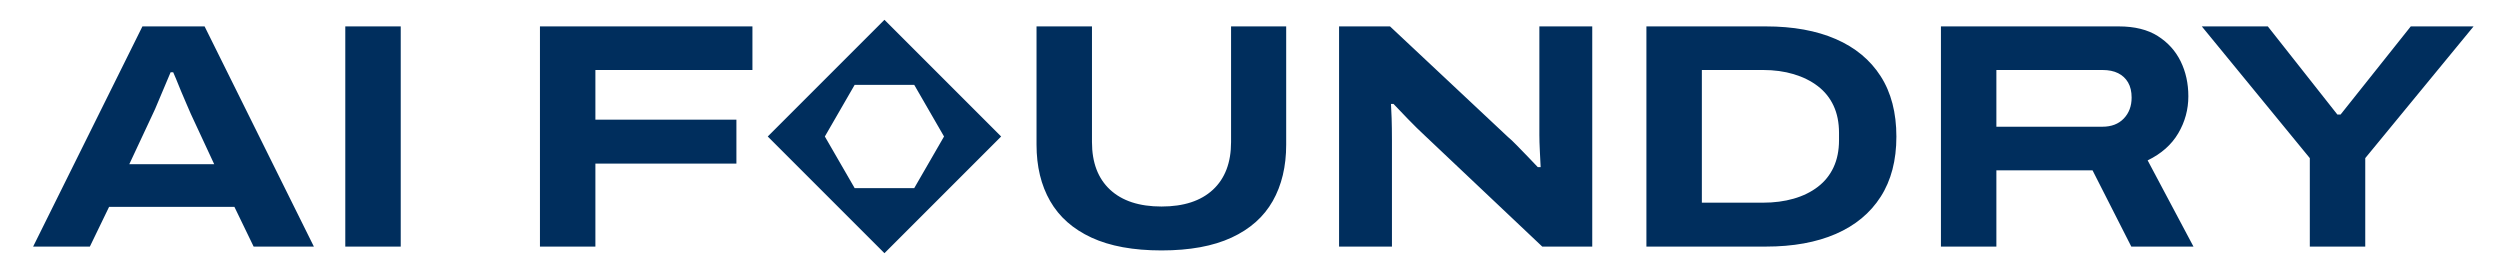
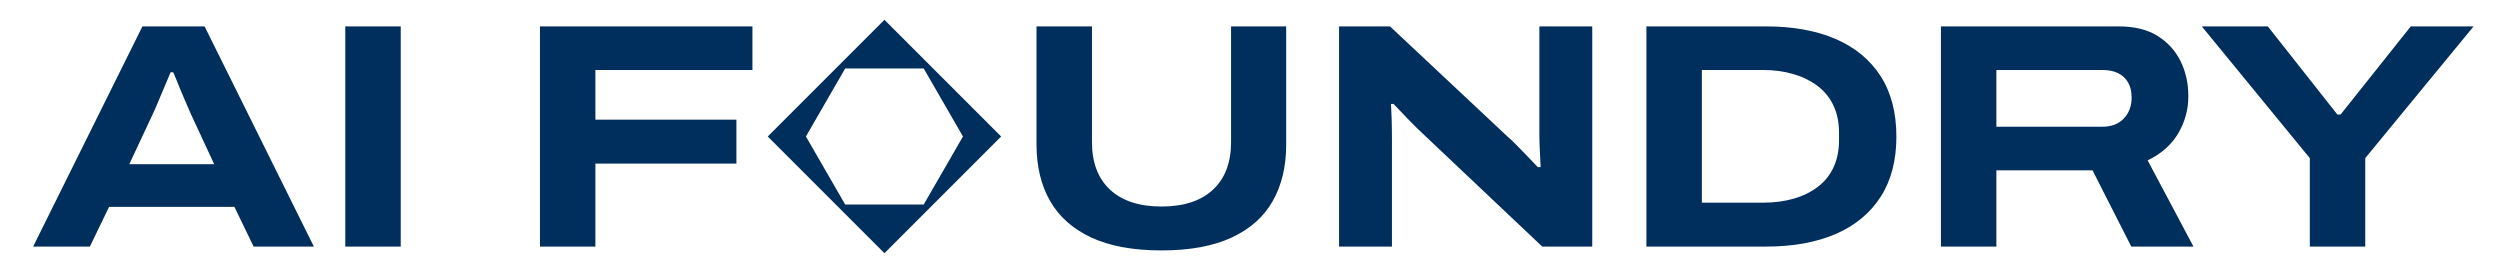
<svg xmlns="http://www.w3.org/2000/svg" viewBox="-82.4 -82.4 7800.7 851.9" role="img" aria-label="AI Foundry">
  <path fill="#002E5D" d="M21.0 687 362.0 0H556.0L897.0 687H709.0L649.0 563H258.0L198.0 687ZM321.0 430H586.0L513.0 273Q509.0 263 500.0 243.0Q491.0 223 482.5 202.0Q474.0 181 467.0 164.0Q460.0 147 458.0 143H450.0Q442.0 163 431.0 188.0Q420.0 213 410.5 236.5Q401.0 260 394.0 274Z M995.0 687V0H1168.0V687Z M1602.4 687V0H2265.4V136H1775.4V291H2215.4V428H1775.4V687Z M3541.86 699Q3409.86 699 3323.36 659.0Q3236.86 619 3194.36 545.0Q3151.86 471 3151.86 369V0H3324.86V361Q3324.86 457 3381.36 509.5Q3437.86 562 3541.86 562Q3645.86 562 3702.36 509.5Q3758.86 457 3758.86 361V0H3930.86V369Q3930.86 471 3888.86 545.0Q3846.86 619 3760.36 659.0Q3673.86 699 3541.86 699Z M4095.86 687V0H4254.86L4622.86 345Q4633.86 354 4650.36 371.0Q4666.86 388 4684.86 406.5Q4702.86 425 4715.86 439H4724.86Q4723.86 419 4722.36 389.0Q4720.86 359 4720.86 339V0H4885.86V687H4729.86L4364.86 342Q4338.86 318 4310.86 289.0Q4282.86 260 4265.86 242H4257.86Q4258.86 255 4259.86 286.0Q4260.86 317 4260.86 356V687Z M5054.86 687V0H5427.86Q5554.86 0 5645.86 39.5Q5736.86 79 5785.86 155.5Q5834.86 232 5834.86 344Q5834.86 455 5785.86 531.5Q5736.86 608 5645.86 647.5Q5554.86 687 5427.86 687ZM5227.86 550H5418.86Q5470.86 550 5514.36 537.5Q5557.86 525 5589.86 500.5Q5621.86 476 5638.86 439.5Q5655.86 403 5655.86 355V332Q5655.86 284 5638.86 247.5Q5621.86 211 5589.86 186.5Q5557.86 162 5514.36 149.0Q5470.86 136 5418.86 136H5227.86Z M5973.86 687V0H6528.86Q6602.86 0 6650.36 30.0Q6697.86 60 6721.86 109.0Q6745.86 158 6745.86 218Q6745.86 280 6714.36 333.5Q6682.86 387 6618.86 418L6761.86 687H6567.86L6446.86 449H6146.86V687ZM6146.86 313H6477.86Q6519.86 313 6544.36 287.5Q6568.86 262 6568.86 222Q6568.86 194 6557.86 175.0Q6546.86 156 6526.86 146.0Q6506.86 136 6477.86 136H6146.86Z M7124.86 687V411L6787.86 0H6993.86L7210.86 275H7220.86L7439.86 0H7635.86L7297.86 411V687Z" />
-   <path fill="#002E5D" fill-rule="evenodd" d="M2677.31,-20.61 L3041.42,343.50 L2677.31,707.61 L2313.20,343.50 Z M2770.29,182.46 L2584.33,182.46 L2491.36,343.50 L2584.33,504.54 L2770.29,504.54 L2863.26,343.50 Z" />
+   <path fill="#002E5D" fill-rule="evenodd" d="M2677.31,-20.61 L3041.42,343.50 L2677.31,707.61 L2313.20,343.50 Z M2799.84,131.28 L2554.78,131.28 L2432.26,343.50 L2554.78,555.72 L2799.84,555.72 L2922.36,343.50 Z" />
</svg>
